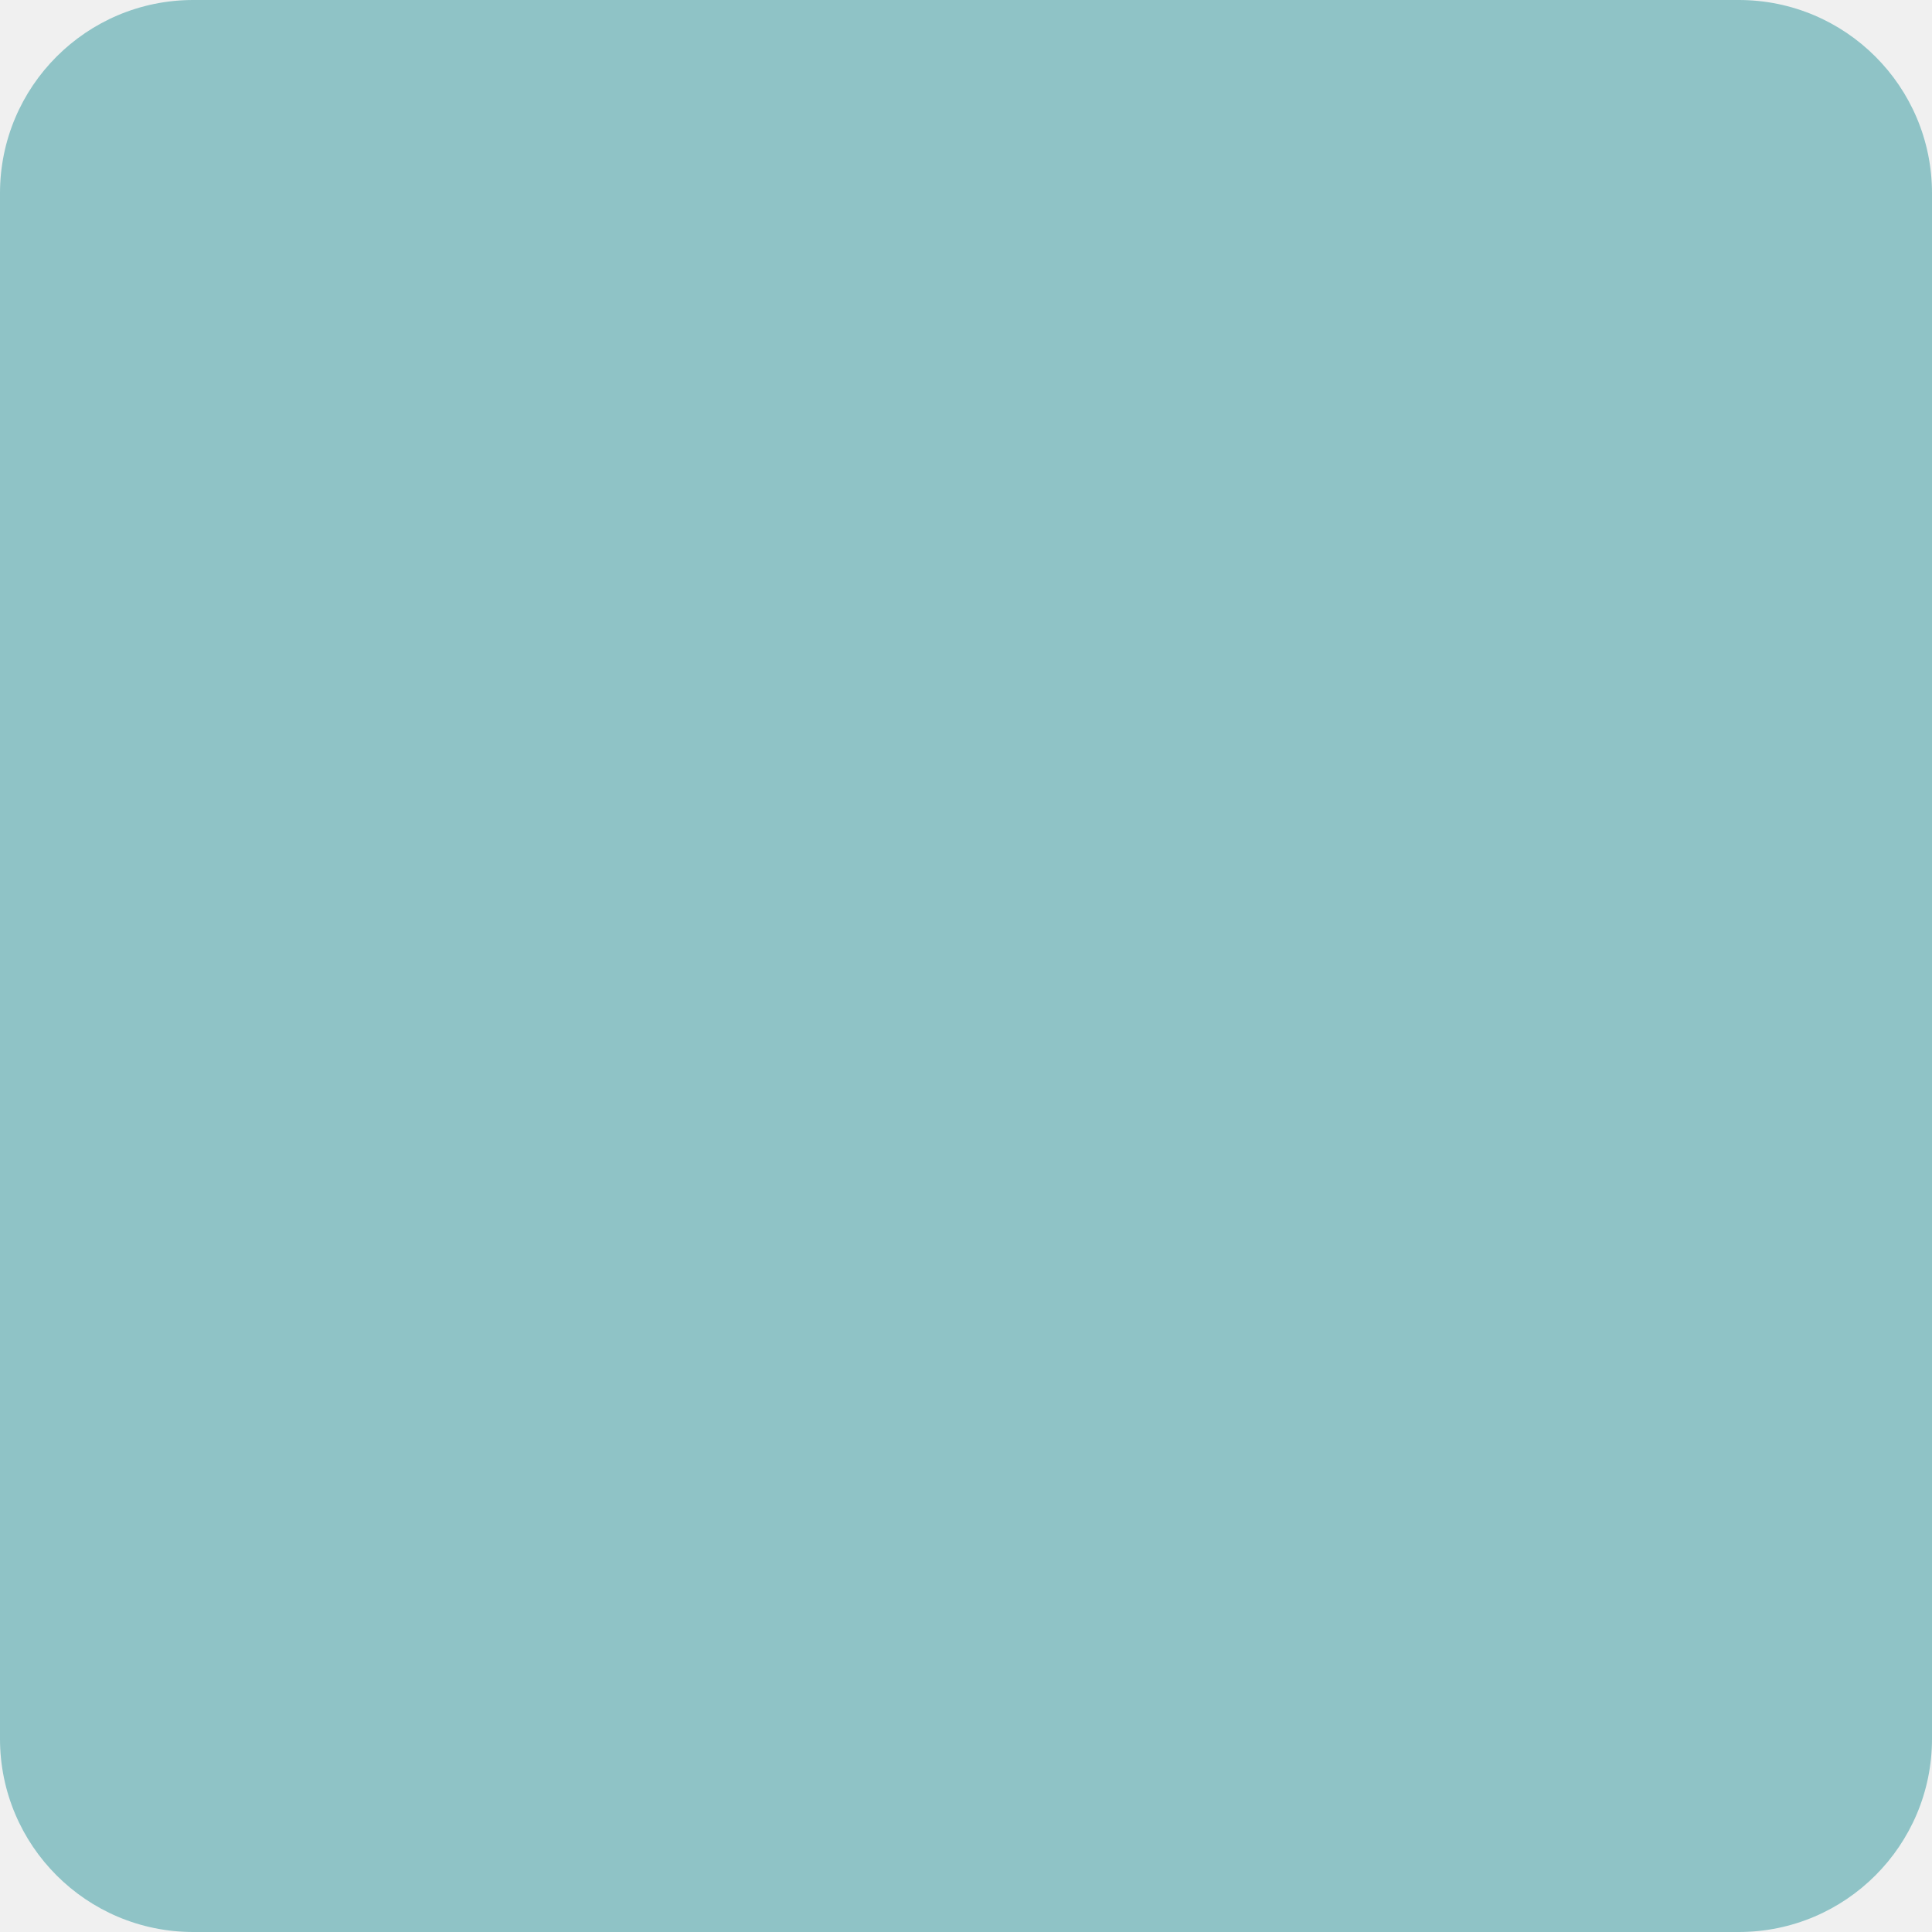
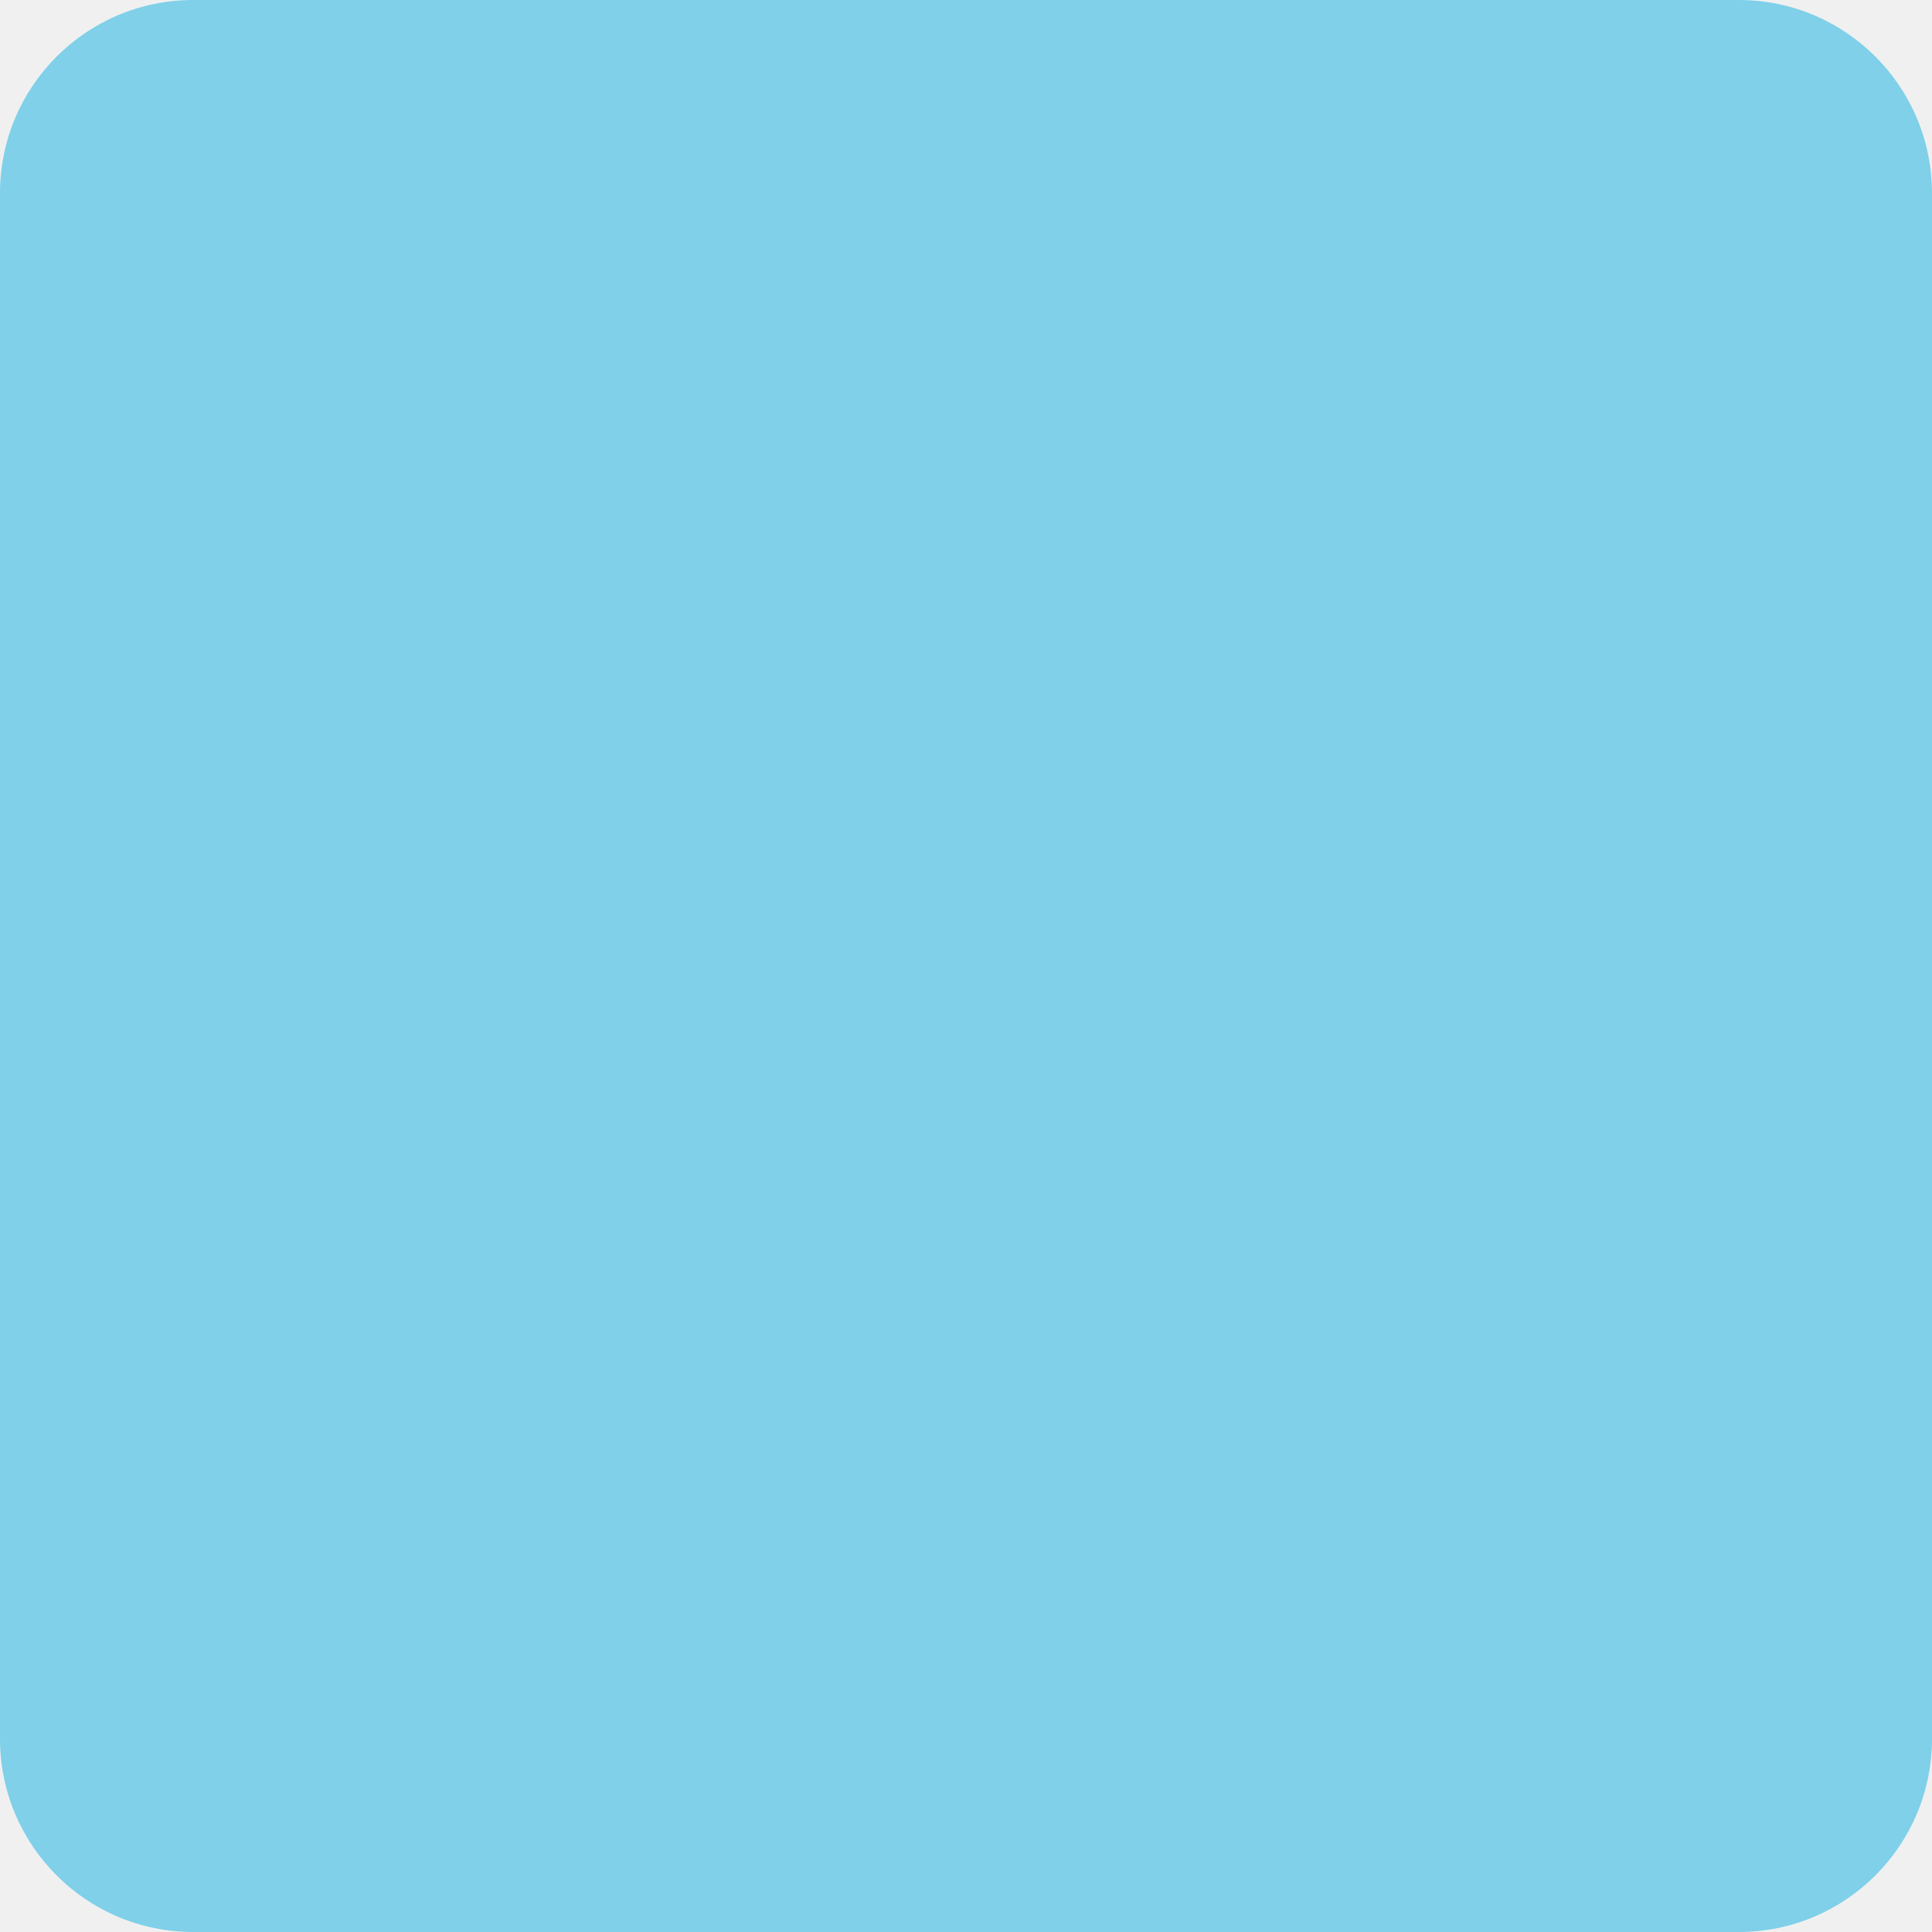
<svg xmlns="http://www.w3.org/2000/svg" width="80" height="80" viewBox="0 0 80 80" fill="none">
  <g clip-path="url(#clip0_6045_422)">
-     <path d="M72 0H8C3.582 0 0 3.582 0 8V72C0 76.418 3.582 80 8 80H72C76.418 80 80 76.418 80 72V8C80 3.582 76.418 0 72 0Z" fill="#EDF5F5" />
-     <path d="M72 0H8C3.582 0 0 3.582 0 8V72C0 76.418 3.582 80 8 80H72C76.418 80 80 76.418 80 72V8C80 3.582 76.418 0 72 0Z" fill="#8FC3C6" />
+     <path d="M72 0H8C3.582 0 0 3.582 0 8V72C0 76.418 3.582 80 8 80H72C76.418 80 80 76.418 80 72V8C80 3.582 76.418 0 72 0Z" fill="#f5f7fa" />
+     <path d="M72 0H8C3.582 0 0 3.582 0 8V72C0 76.418 3.582 80 8 80H72C76.418 80 80 76.418 80 72V8C80 3.582 76.418 0 72 0Z" fill="#7fd0e8" />
  </g>
  <defs>
    <clipPath id="clip0_6045_422">
      <rect width="80" height="80" fill="white" />
    </clipPath>
  </defs>
</svg>
